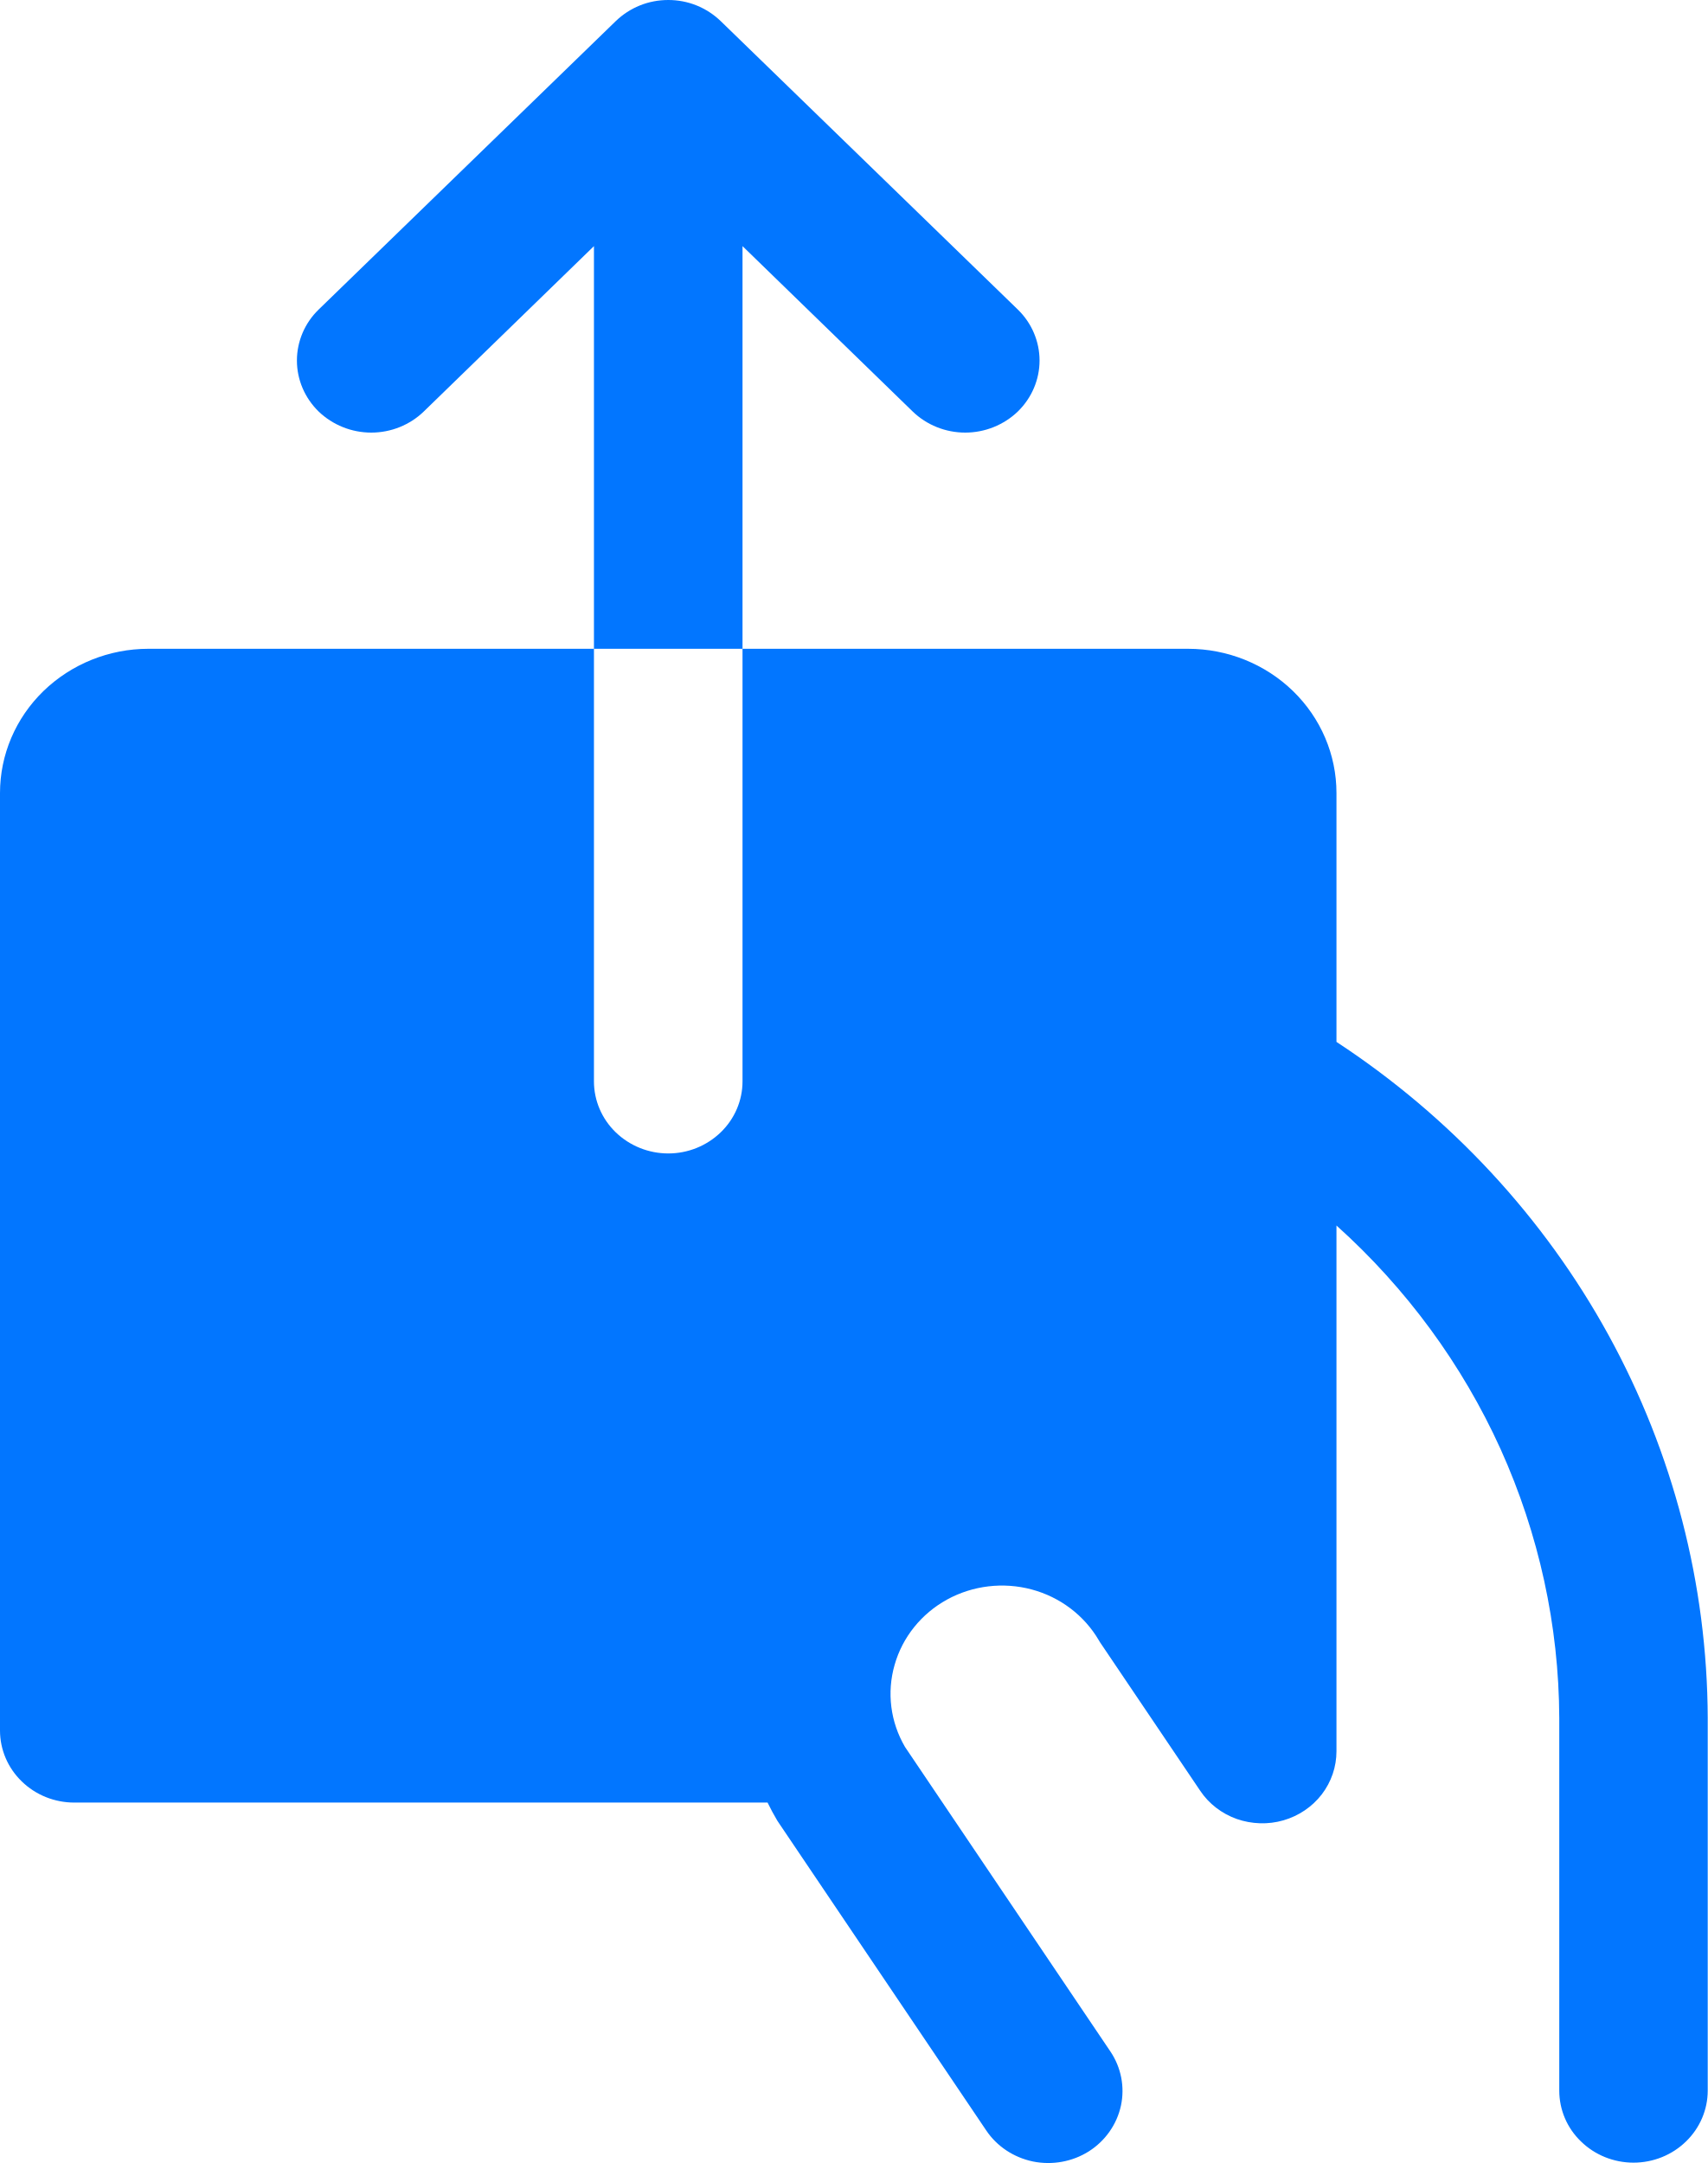
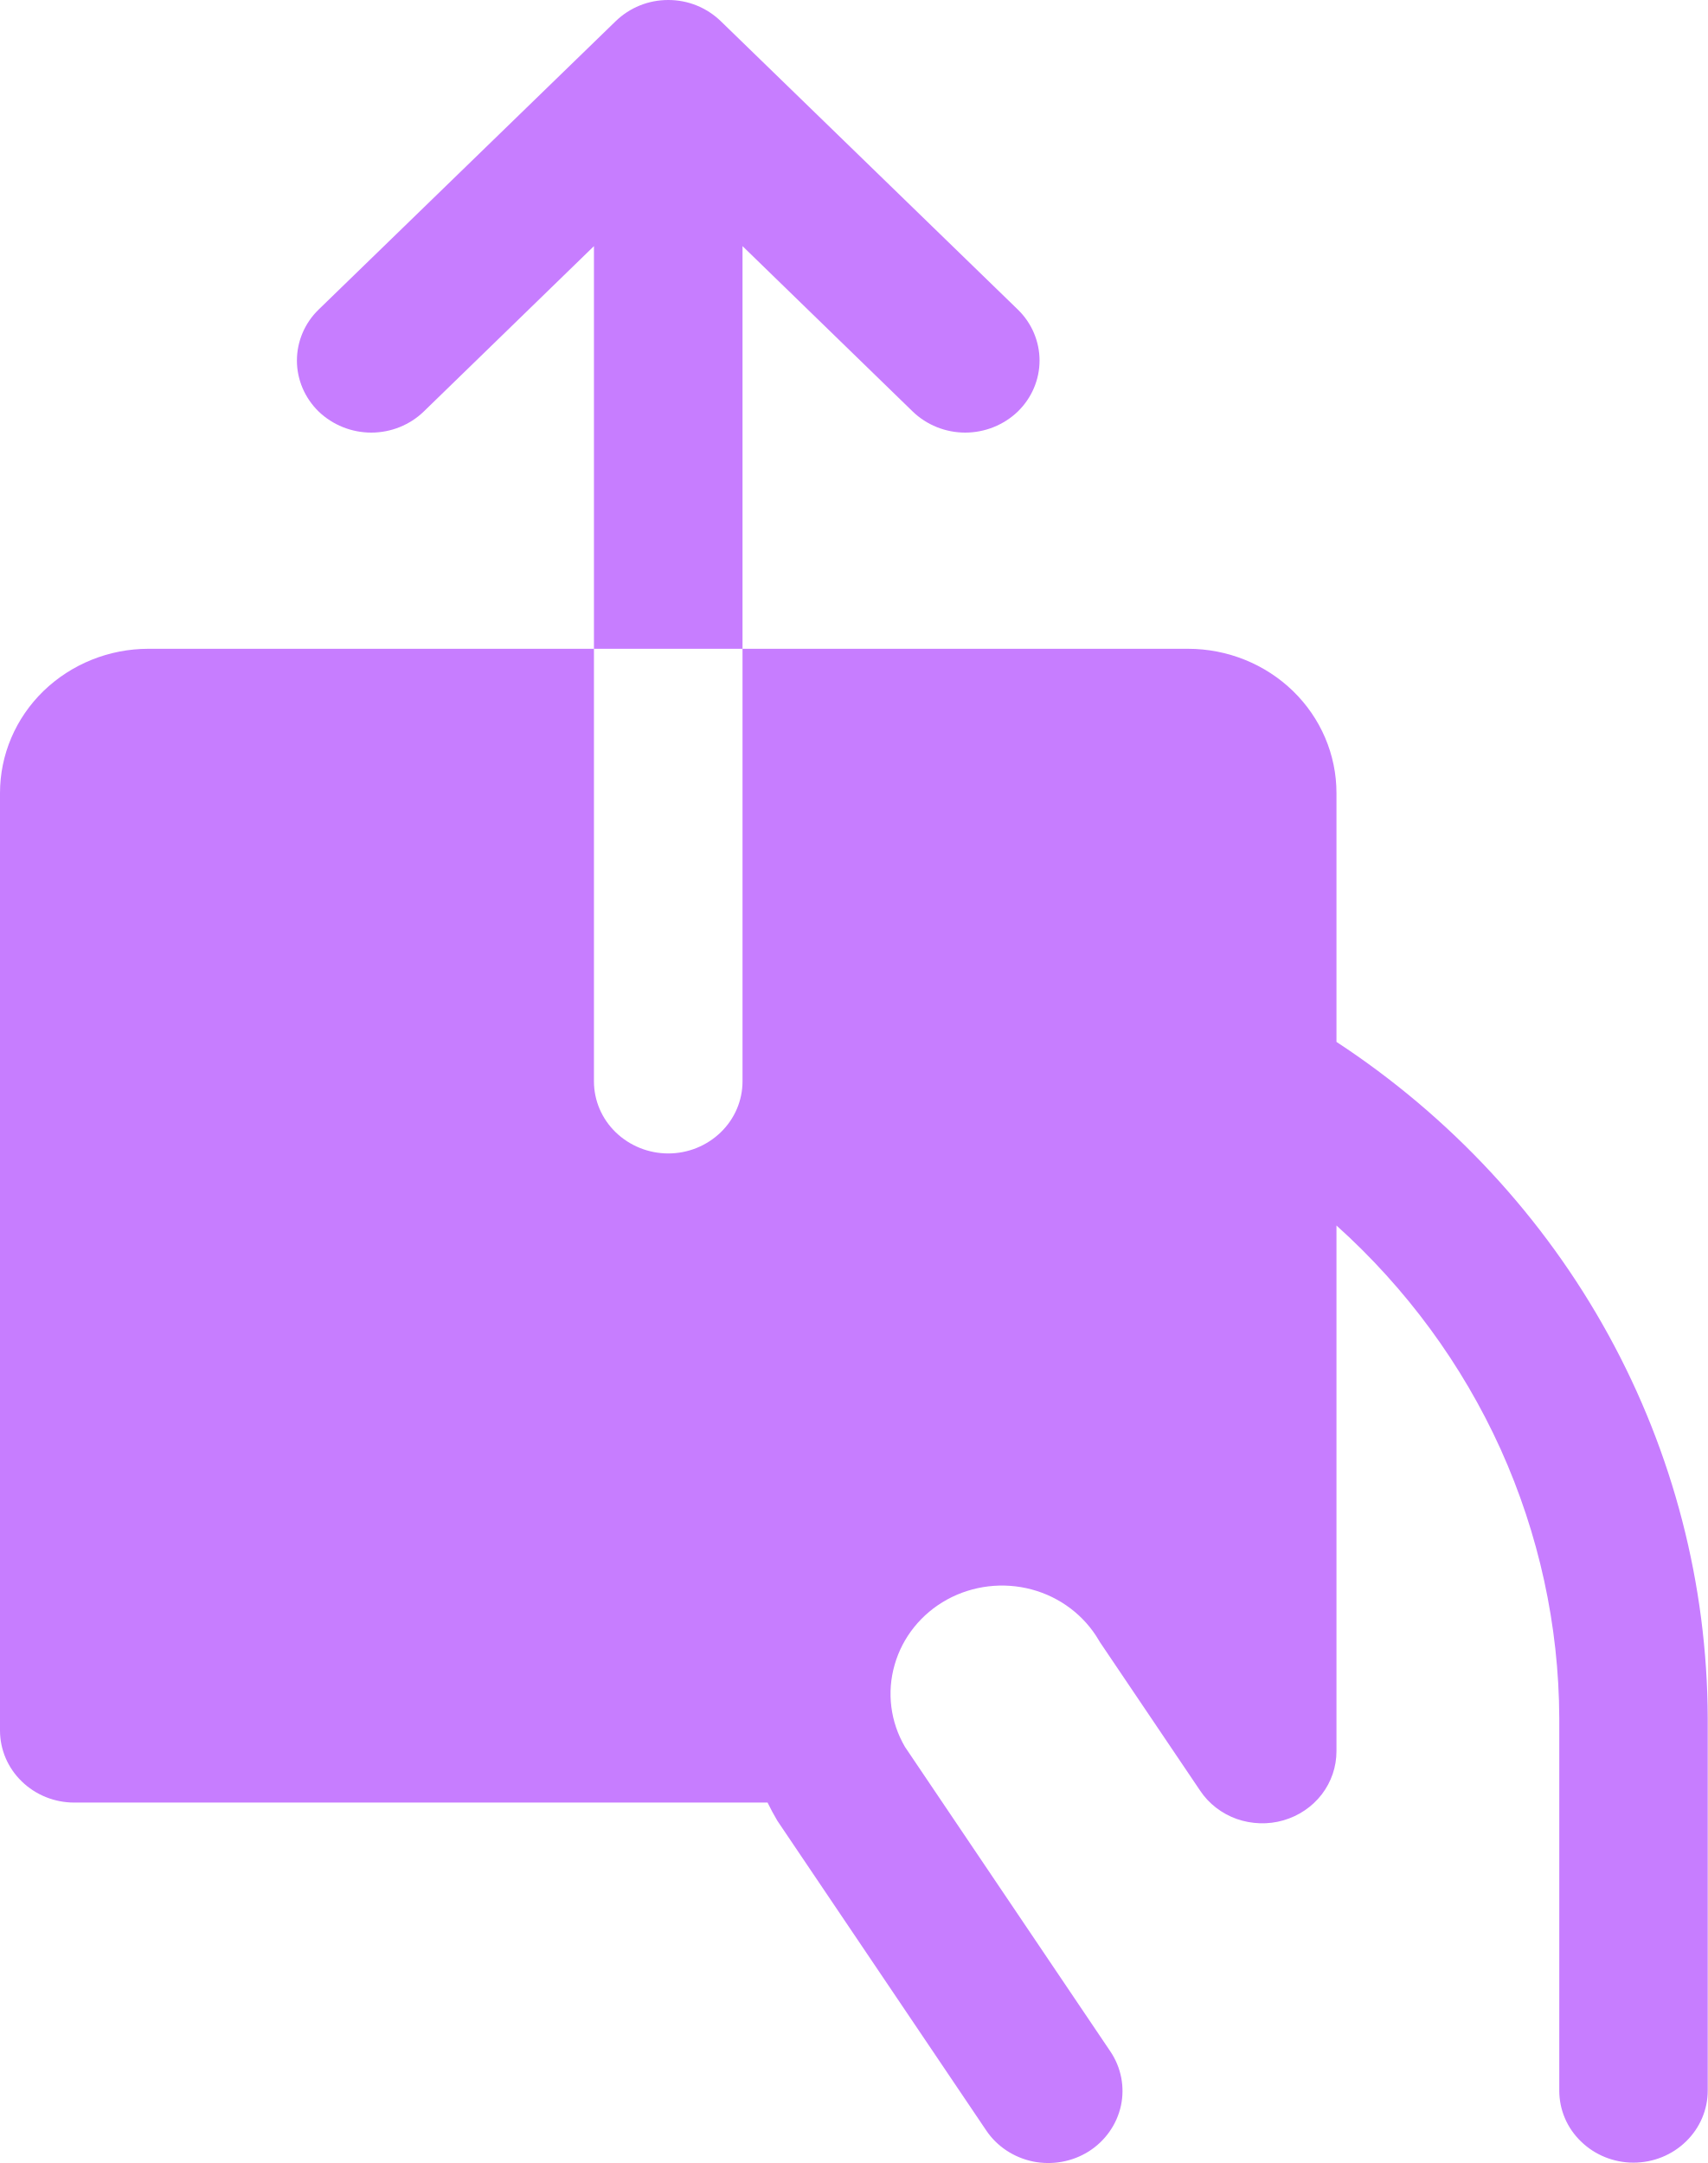
<svg xmlns="http://www.w3.org/2000/svg" width="15" height="19" viewBox="0 0 15 19" fill="none">
-   <path d="M15 15.091V18.364C15 18.532 14.931 18.693 14.809 18.811C14.687 18.93 14.521 18.997 14.348 18.997C14.175 18.997 14.009 18.93 13.887 18.811C13.764 18.693 13.696 18.532 13.696 18.364V15.091C13.693 14.278 13.517 13.475 13.181 12.73C12.844 11.986 12.353 11.317 11.739 10.765V15.383C11.739 15.52 11.694 15.652 11.61 15.762C11.526 15.871 11.408 15.951 11.273 15.99C11.139 16.029 10.995 16.024 10.863 15.978C10.731 15.931 10.618 15.844 10.542 15.73L9.671 14.439C9.664 14.43 9.658 14.419 9.652 14.409C9.524 14.19 9.312 14.029 9.062 13.962C8.812 13.895 8.544 13.927 8.318 14.051C8.093 14.175 7.927 14.381 7.858 14.624C7.788 14.867 7.821 15.126 7.949 15.345L9.753 18.02C9.848 18.161 9.881 18.332 9.846 18.496C9.81 18.661 9.709 18.805 9.565 18.897C9.42 18.989 9.243 19.021 9.074 18.987C8.905 18.952 8.756 18.854 8.662 18.713L6.847 16.022L6.827 15.992C6.796 15.94 6.768 15.887 6.742 15.834H0.652C0.479 15.834 0.313 15.767 0.191 15.648C0.069 15.53 0 15.369 0 15.201V6.966C0 6.63 0.137 6.308 0.382 6.07C0.627 5.833 0.958 5.699 1.304 5.699H5.217V9.499C5.217 9.667 5.286 9.828 5.408 9.946C5.531 10.065 5.697 10.132 5.87 10.132C6.043 10.132 6.208 10.065 6.331 9.946C6.453 9.828 6.522 9.667 6.522 9.499V5.699H10.435C10.781 5.699 11.113 5.833 11.357 6.07C11.602 6.308 11.739 6.63 11.739 6.966V9.152C12.74 9.809 13.561 10.693 14.129 11.728C14.697 12.763 14.996 13.918 15 15.091ZM6.522 2.162L8.017 3.615C8.139 3.733 8.305 3.8 8.478 3.8C8.651 3.8 8.817 3.733 8.94 3.615C9.062 3.496 9.131 3.335 9.131 3.167C9.131 2.999 9.062 2.837 8.94 2.719L6.331 0.186C6.27 0.127 6.198 0.08 6.119 0.048C6.04 0.016 5.955 0 5.87 0C5.784 0 5.699 0.016 5.62 0.048C5.541 0.08 5.469 0.127 5.408 0.186L2.799 2.719C2.677 2.837 2.608 2.999 2.608 3.167C2.608 3.335 2.677 3.496 2.799 3.615C2.922 3.733 3.088 3.8 3.261 3.8C3.434 3.8 3.6 3.733 3.722 3.615L5.217 2.162V5.699H6.522V2.162Z" fill="#0276FF" />
+   <path d="M15 15.091V18.364C15 18.532 14.931 18.693 14.809 18.811C14.687 18.93 14.521 18.997 14.348 18.997C14.175 18.997 14.009 18.93 13.887 18.811C13.764 18.693 13.696 18.532 13.696 18.364V15.091C13.693 14.278 13.517 13.475 13.181 12.73C12.844 11.986 12.353 11.317 11.739 10.765V15.383C11.739 15.52 11.694 15.652 11.61 15.762C11.526 15.871 11.408 15.951 11.273 15.99C11.139 16.029 10.995 16.024 10.863 15.978C10.731 15.931 10.618 15.844 10.542 15.73L9.671 14.439C9.664 14.43 9.658 14.419 9.652 14.409C9.524 14.19 9.312 14.029 9.062 13.962C8.812 13.895 8.544 13.927 8.318 14.051C8.093 14.175 7.927 14.381 7.858 14.624C7.788 14.867 7.821 15.126 7.949 15.345L9.753 18.02C9.848 18.161 9.881 18.332 9.846 18.496C9.81 18.661 9.709 18.805 9.565 18.897C9.42 18.989 9.243 19.021 9.074 18.987C8.905 18.952 8.756 18.854 8.662 18.713L6.847 16.022L6.827 15.992C6.796 15.94 6.768 15.887 6.742 15.834H0.652C0.479 15.834 0.313 15.767 0.191 15.648C0.069 15.53 0 15.369 0 15.201V6.966C0 6.63 0.137 6.308 0.382 6.07C0.627 5.833 0.958 5.699 1.304 5.699H5.217V9.499C5.217 9.667 5.286 9.828 5.408 9.946C5.531 10.065 5.697 10.132 5.87 10.132C6.043 10.132 6.208 10.065 6.331 9.946C6.453 9.828 6.522 9.667 6.522 9.499V5.699H10.435C10.781 5.699 11.113 5.833 11.357 6.07C11.602 6.308 11.739 6.63 11.739 6.966V9.152C12.74 9.809 13.561 10.693 14.129 11.728C14.697 12.763 14.996 13.918 15 15.091ZM6.522 2.162L8.017 3.615C8.139 3.733 8.305 3.8 8.478 3.8C8.651 3.8 8.817 3.733 8.94 3.615C9.062 3.496 9.131 3.335 9.131 3.167C9.131 2.999 9.062 2.837 8.94 2.719L6.331 0.186C6.27 0.127 6.198 0.08 6.119 0.048C6.04 0.016 5.955 0 5.87 0C5.784 0 5.699 0.016 5.62 0.048C5.541 0.08 5.469 0.127 5.408 0.186L2.799 2.719C2.677 2.837 2.608 2.999 2.608 3.167C2.608 3.335 2.677 3.496 2.799 3.615C2.922 3.733 3.088 3.8 3.261 3.8C3.434 3.8 3.6 3.733 3.722 3.615L5.217 2.162V5.699H6.522V2.162Z" fill="#C77DFF" />
</svg>
